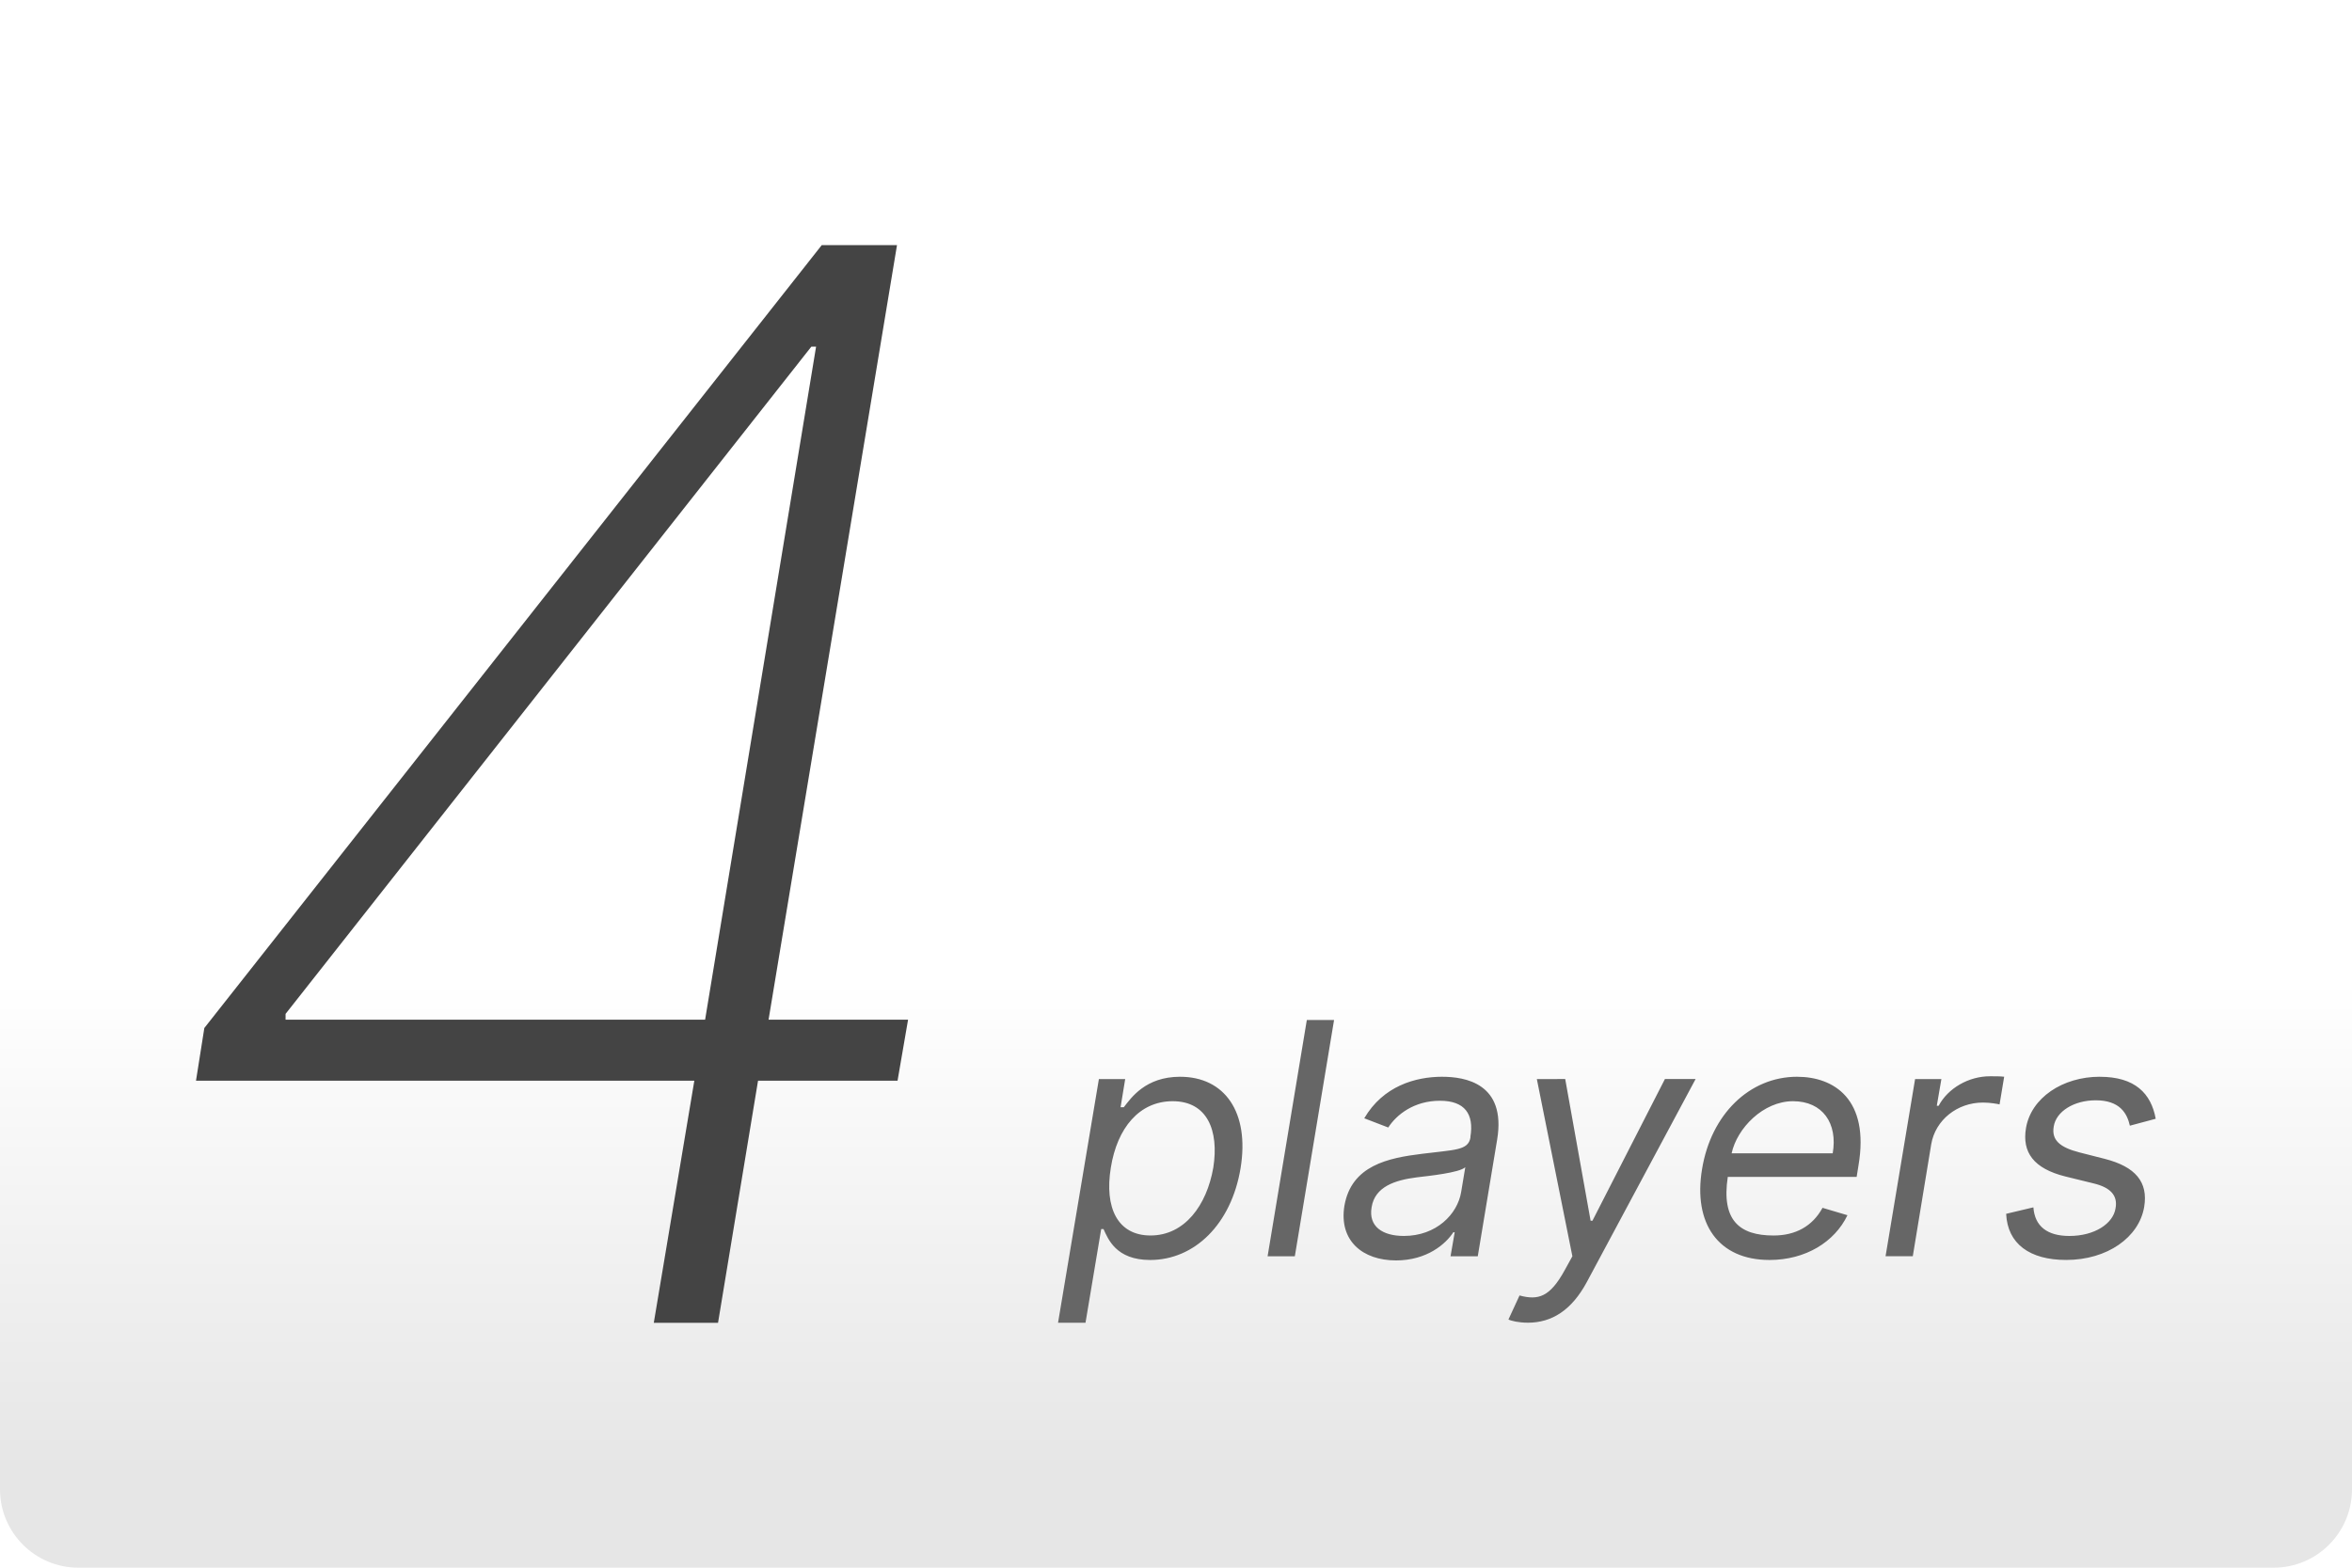
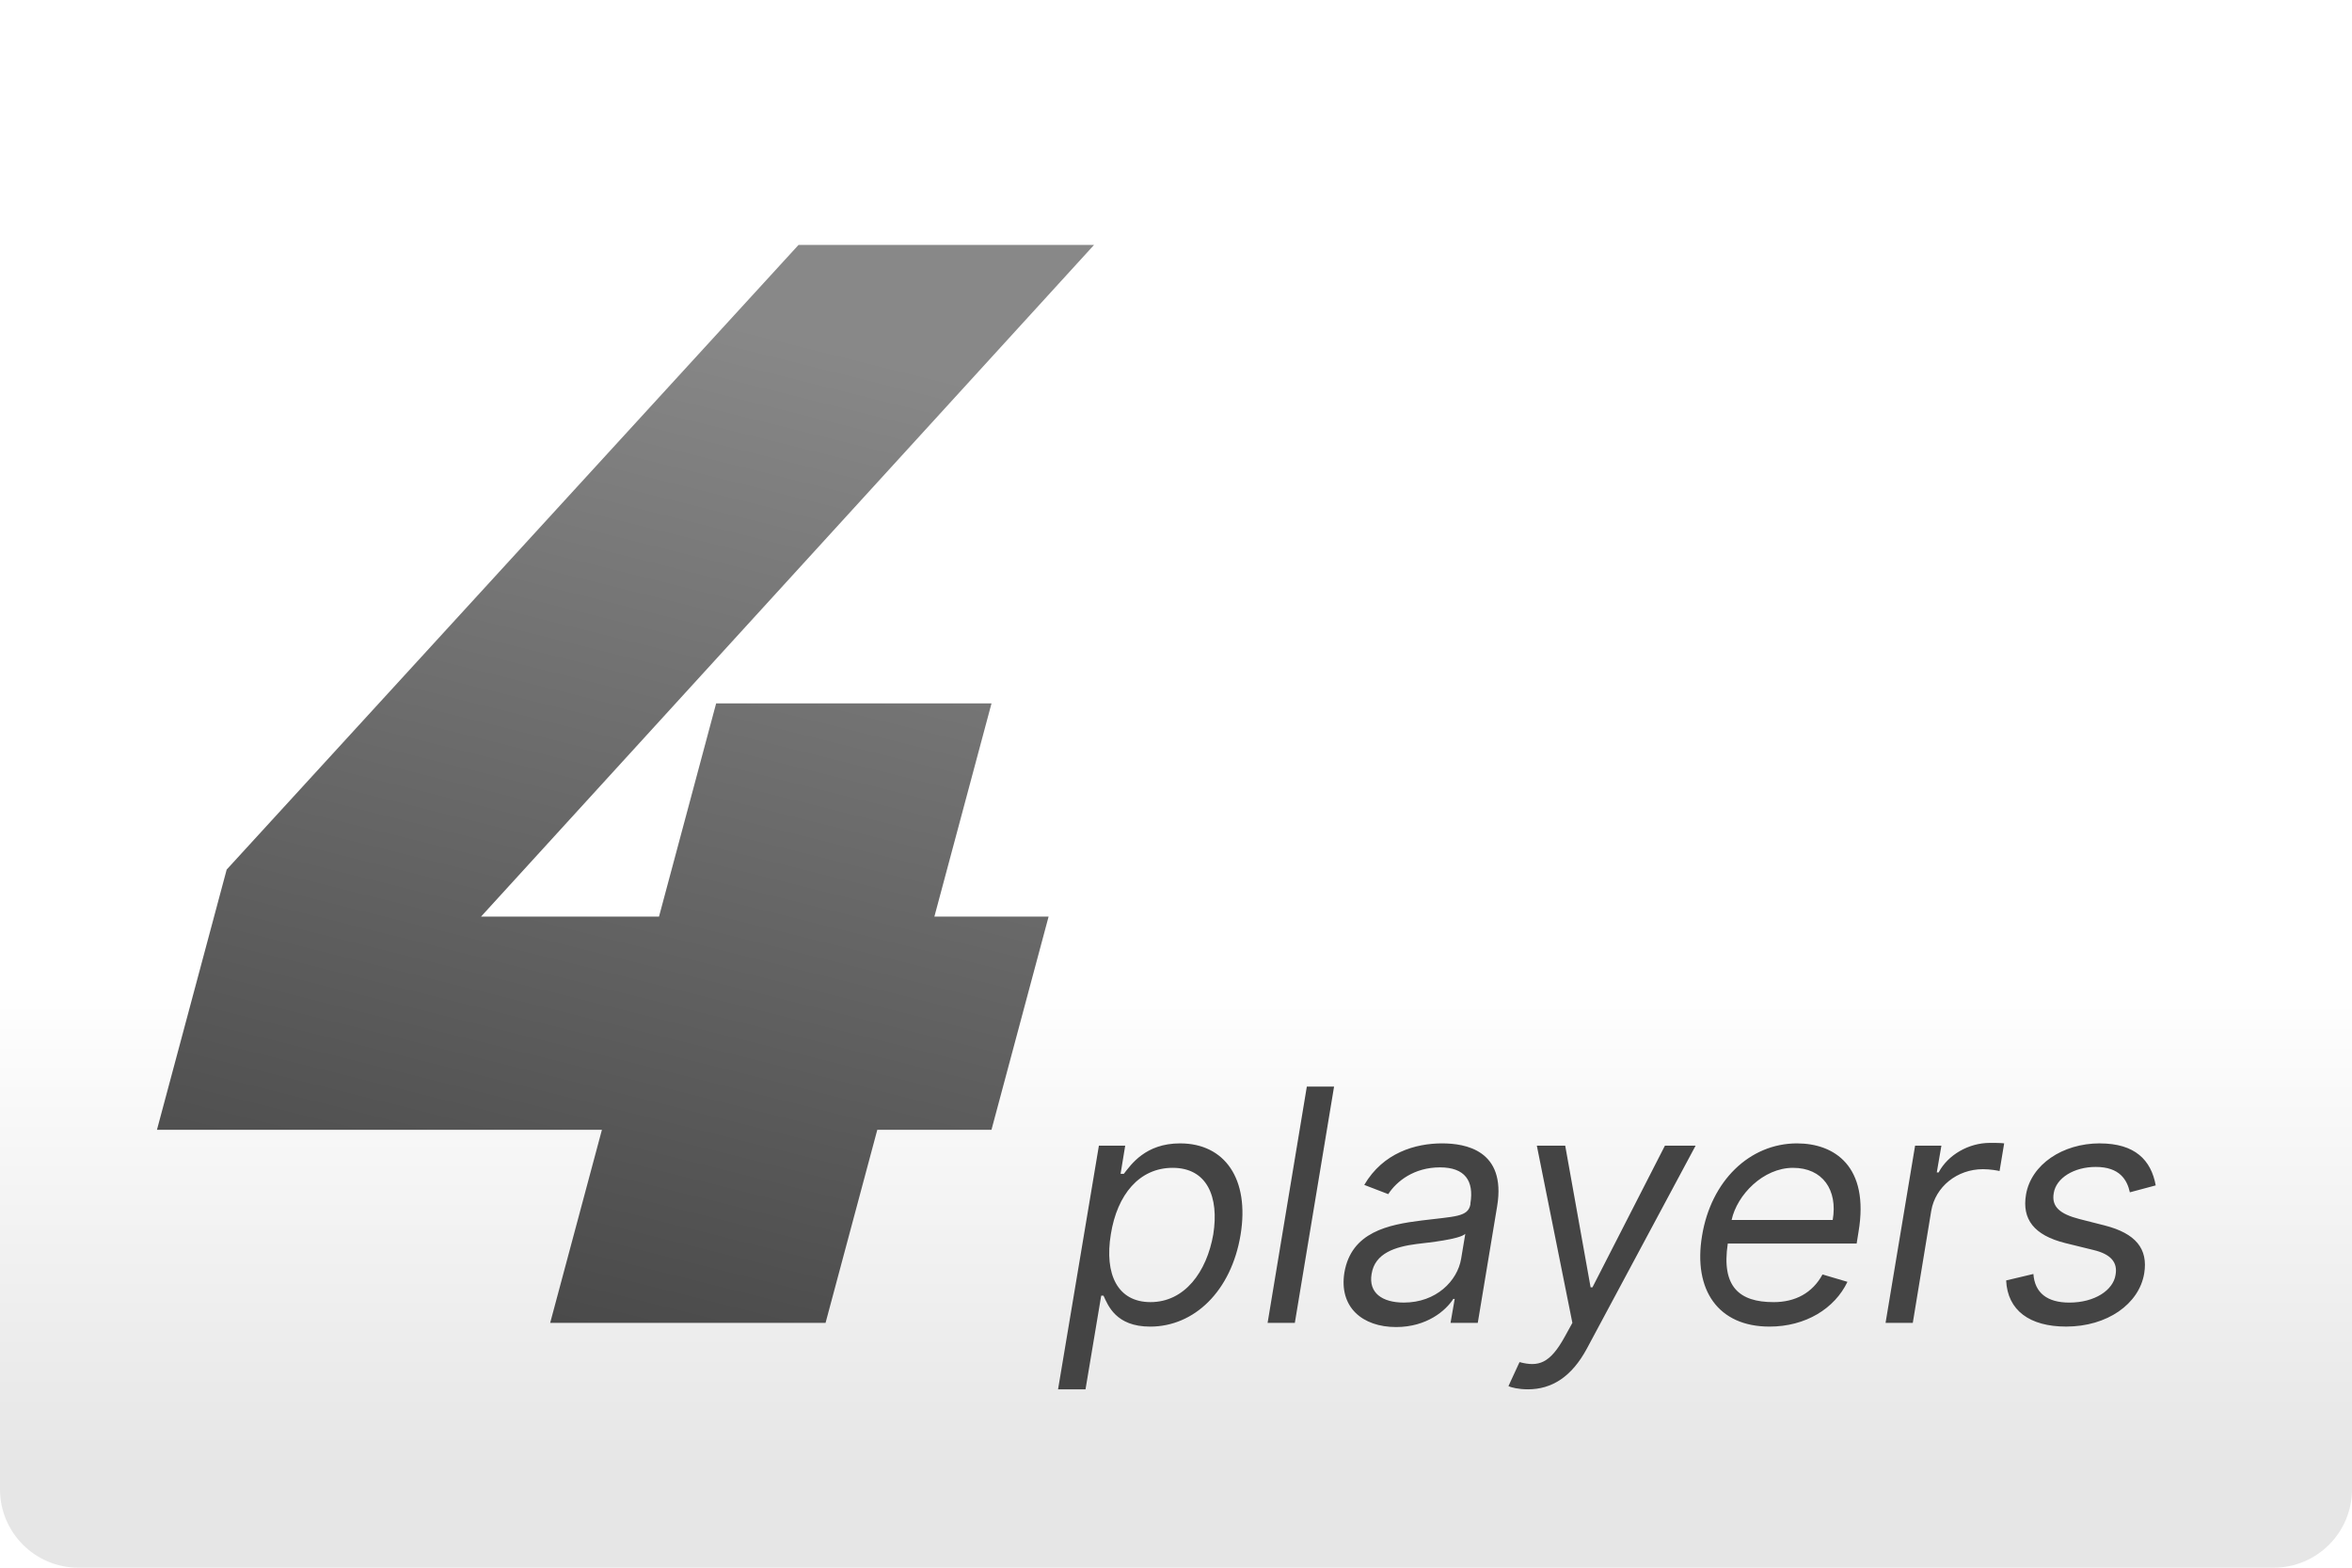
<svg xmlns="http://www.w3.org/2000/svg" version="1.1" viewBox="0 0 480 320">
  <defs>
    <linearGradient id="a" x2="0" y1="200" y2="300" gradientUnits="userSpaceOnUse">
      <stop stop-color="#fff" offset="0" />
      <stop stop-color="#e6e6e6" offset="1" />
    </linearGradient>
+     <linearGradient id="b" x1="40" x2="95" y1="270" y2="50" gradientTransform="translate(-8)" gradientUnits="userSpaceOnUse">
+       <stop stop-color="#444" offset="0" />
+       <stop stop-color="#888" offset="1" />
+     </linearGradient>
  </defs>
  <rect width="480" height="320" ry="16" fill="url(#a)" />
-   <path d="m40 220.6h101.7l-8.272 49.41h13.11l8.164-49.41h28.47l2.148-12.46h-28.47l26.21-158.1h-15.36l-126 159.8zm103.9-12.46h-85.62v-1.182l107.3-136.2h0.967z" fill="#444" />
-   <path d="m266.7 208.2-8.006 48.23h5.557l8.008-48.23zm139.4 11.49c-4.333 0-8.571 2.45-10.46 6.029h-0.377l0.941-5.463h-5.369l-6.027 36.17h5.557l3.768-22.89c0.848-4.898 5.276-8.479 10.55-8.479 1.507 0 3.014 0.283 3.391 0.377l0.941-5.65c-0.659-0.094-2.072-0.096-2.92-0.096zm22.44 0.096c-7.63 0-14.03 4.332-15.07 10.46-0.848 4.992 1.601 8.29 8.006 9.891l5.746 1.412c3.579 0.848 4.992 2.545 4.521 5.088-0.471 3.108-4.239 5.65-9.42 5.65-4.521 0-7.063-1.978-7.346-5.84l-5.559 1.32c0.283 6.123 4.804 9.418 12.25 9.418 8.383 0 14.88-4.615 15.92-10.83 0.848-5.087-1.789-8.195-8.006-9.797l-5.18-1.318c-4.05-1.036-5.746-2.544-5.275-5.275 0.471-3.108 4.143-5.369 8.57-5.369 4.898 0 6.405 2.638 6.971 5.182l5.275-1.412c-0.942-5.181-4.24-8.572-11.4-8.572zm-187.7 2e-3c-7.088 0-10.01 4.333-11.49 6.217h-0.66l0.943-5.746h-5.369l-8.336 49.74h5.604l3.203-19.12h0.471c0.918 1.978 2.52 6.312 9.514 6.312 9.019 0 16.56-7.254 18.46-18.75 1.86-11.4-3.226-18.65-12.34-18.65zm53.5 0c-5.464 0-12.06 1.885-15.92 8.479l4.898 1.883c1.696-2.637 5.276-5.463 10.55-5.463 5.087 0 6.971 2.732 6.217 7.348v0.188c-0.471 2.637-3.203 2.449-9.891 3.297-6.876 0.848-14.41 2.355-15.83 10.64-1.13 7.065 3.675 11.12 10.55 11.12 6.311 0 10.17-3.391 11.68-5.746h0.283l-0.848 4.898h5.557l3.957-23.83c1.884-11.49-6.594-12.81-11.21-12.81zm72.43 0c-9.773 0-17.59 7.723-19.41 18.84-1.86 11.12 3.322 18.56 13.75 18.56v2e-3c7.371 0 13.31-3.675 15.92-9.139l-5.088-1.506c-2.049 3.768-5.533 5.65-9.984 5.65-6.971 0-10.69-3.109-9.35-11.96h26.3l0.377-2.354c2.284-13.47-4.968-18.09-12.53-18.09zm-53.13 0.471 7.254 36.17-1.555 2.824c-3.014 5.487-5.368 6.218-9.23 5.182l-2.262 4.898c0.518 0.283 2.073 0.658 3.957 0.658v0.002c4.898 0 8.948-2.545 12.06-8.338l22.18-41.4h-6.264l-14.79 28.92h-0.377l-5.182-28.92zm-74.32 4.521c7.041 0 9.492 5.935 8.291 13.56-1.342 7.724-5.865 13.85-12.81 13.85-6.711 0-9.442-5.652-8.1-13.85 1.295-8.101 5.815-13.56 12.62-13.56zm126.6 0c6.052 0 9.161 4.522 8.102 10.64h-20.63c1.107-5.134 6.451-10.64 12.53-10.64zm-66.88 13.47-0.848 5.086c-0.753 4.521-5.087 8.948-11.68 8.949h-2e-3c-4.426-5.9e-4 -7.251-1.979-6.592-5.84 0.659-4.239 4.803-5.558 9.23-6.123 2.355-0.283 8.76-0.942 9.891-2.072z" fill="#666" />
+   <path d="m266.7 221.8-8.006 48.23h5.557l8.008-48.23zm139.4 11.49c-4.333 0-8.571 2.45-10.46 6.029h-0.377l0.941-5.463h-5.369l-6.027 36.17h5.557l3.768-22.89c0.848-4.898 5.276-8.479 10.55-8.479 1.507 0 3.014 0.283 3.391 0.377l0.941-5.65c-0.659-0.094-2.072-0.096-2.92-0.096zm22.44 0.096c-7.63 0-14.03 4.332-15.07 10.46-0.848 4.992 1.601 8.29 8.006 9.891l5.746 1.412c3.579 0.848 4.992 2.545 4.521 5.088-0.471 3.108-4.239 5.65-9.42 5.65-4.521 0-7.063-1.978-7.346-5.84l-5.559 1.32c0.283 6.123 4.804 9.418 12.25 9.418 8.383 0 14.88-4.615 15.92-10.83 0.848-5.087-1.789-8.195-8.006-9.797l-5.18-1.318c-4.05-1.036-5.746-2.544-5.275-5.275 0.471-3.108 4.143-5.369 8.57-5.369 4.898 0 6.405 2.638 6.971 5.182l5.275-1.412c-0.942-5.181-4.24-8.572-11.4-8.572zm-187.7 2e-3c-7.088 0-10.01 4.333-11.49 6.217h-0.66l0.943-5.746h-5.369l-8.336 49.74h5.604l3.203-19.12h0.471c0.918 1.978 2.52 6.312 9.514 6.312 9.019 0 16.56-7.254 18.46-18.75 1.86-11.4-3.226-18.65-12.34-18.65zm53.5 0c-5.464 0-12.06 1.885-15.92 8.479l4.898 1.883c1.696-2.637 5.276-5.463 10.55-5.463 5.087 0 6.971 2.732 6.217 7.348v0.188c-0.471 2.637-3.203 2.449-9.891 3.297-6.876 0.848-14.41 2.355-15.83 10.64-1.13 7.065 3.675 11.12 10.55 11.12 6.311 0 10.17-3.391 11.68-5.746h0.283l-0.848 4.898h5.557l3.957-23.83c1.884-11.49-6.594-12.81-11.21-12.81zm72.43 0c-9.773 0-17.59 7.723-19.41 18.84-1.86 11.12 3.322 18.56 13.75 18.56v2e-3c7.371 0 13.31-3.675 15.92-9.139l-5.088-1.506c-2.049 3.768-5.533 5.65-9.984 5.65-6.971 0-10.69-3.109-9.35-11.96h26.3l0.377-2.354c2.284-13.47-4.968-18.09-12.53-18.09zm-53.13 0.471 7.254 36.17-1.555 2.824c-3.014 5.487-5.368 6.218-9.23 5.182l-2.262 4.898c0.518 0.283 2.073 0.658 3.957 0.658v2e-3c4.898 0 8.948-2.545 12.06-8.338l22.18-41.4h-6.264l-14.79 28.92h-0.377l-5.182-28.92zm-74.32 4.521c7.041 0 9.492 5.935 8.291 13.56-1.342 7.724-5.865 13.85-12.81 13.85-6.711 0-9.442-5.652-8.1-13.85 1.295-8.101 5.815-13.56 12.62-13.56zm126.6 0c6.052 0 9.161 4.522 8.102 10.64h-20.63c1.107-5.134 6.451-10.64 12.53-10.64zm-66.88 13.47-0.848 5.086c-0.753 4.521-5.087 8.948-11.68 8.949h-2e-3c-4.426-5.9e-4 -7.251-1.979-6.592-5.84 0.659-4.239 4.803-5.558 9.23-6.123 2.355-0.283 8.76-0.942 9.891-2.072z" fill="#444" />
+   <path d="m214 187.1-11.66 43.52h-23.3l-10.56 39.41h-56.2l10.56-39.41h-90.81l14.23-53.12 116.7-127.5h60.31l-125.1 137.1h36.32l11.66-43.52h56.2l-11.66 43.52z" fill="url(#b)" fill-rule="evenodd" stroke-width="28.56" />
</svg>
